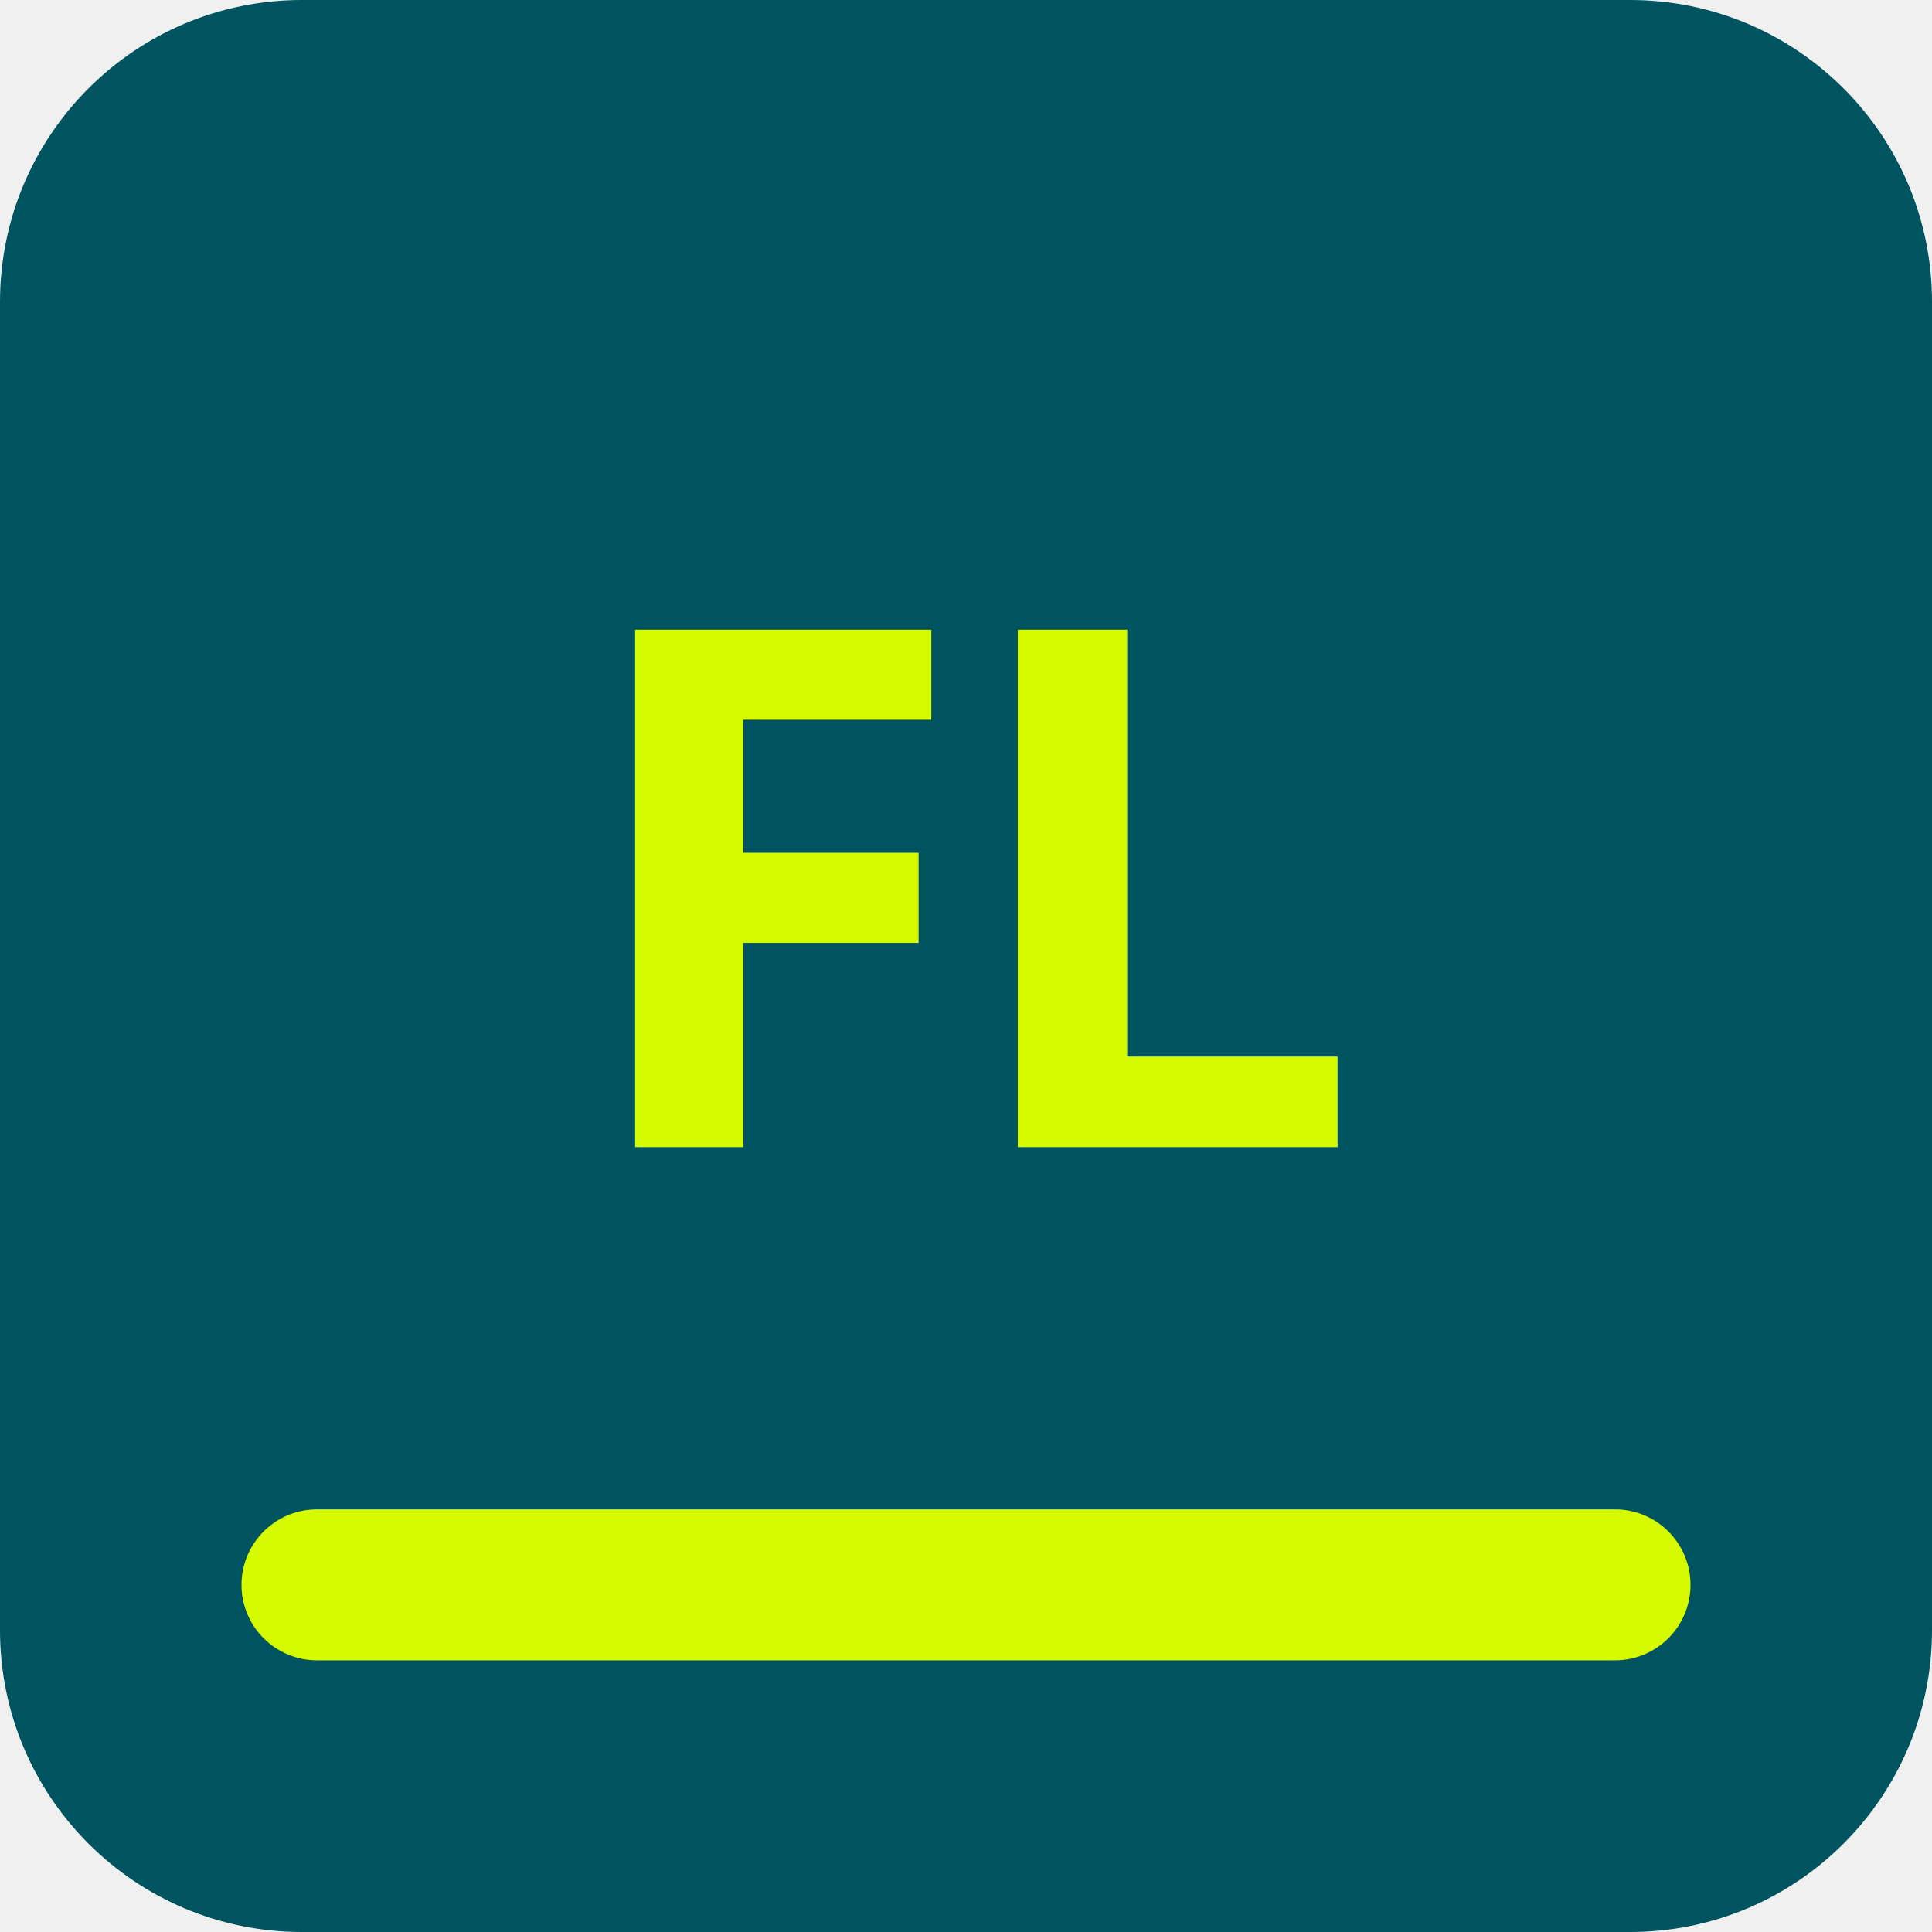
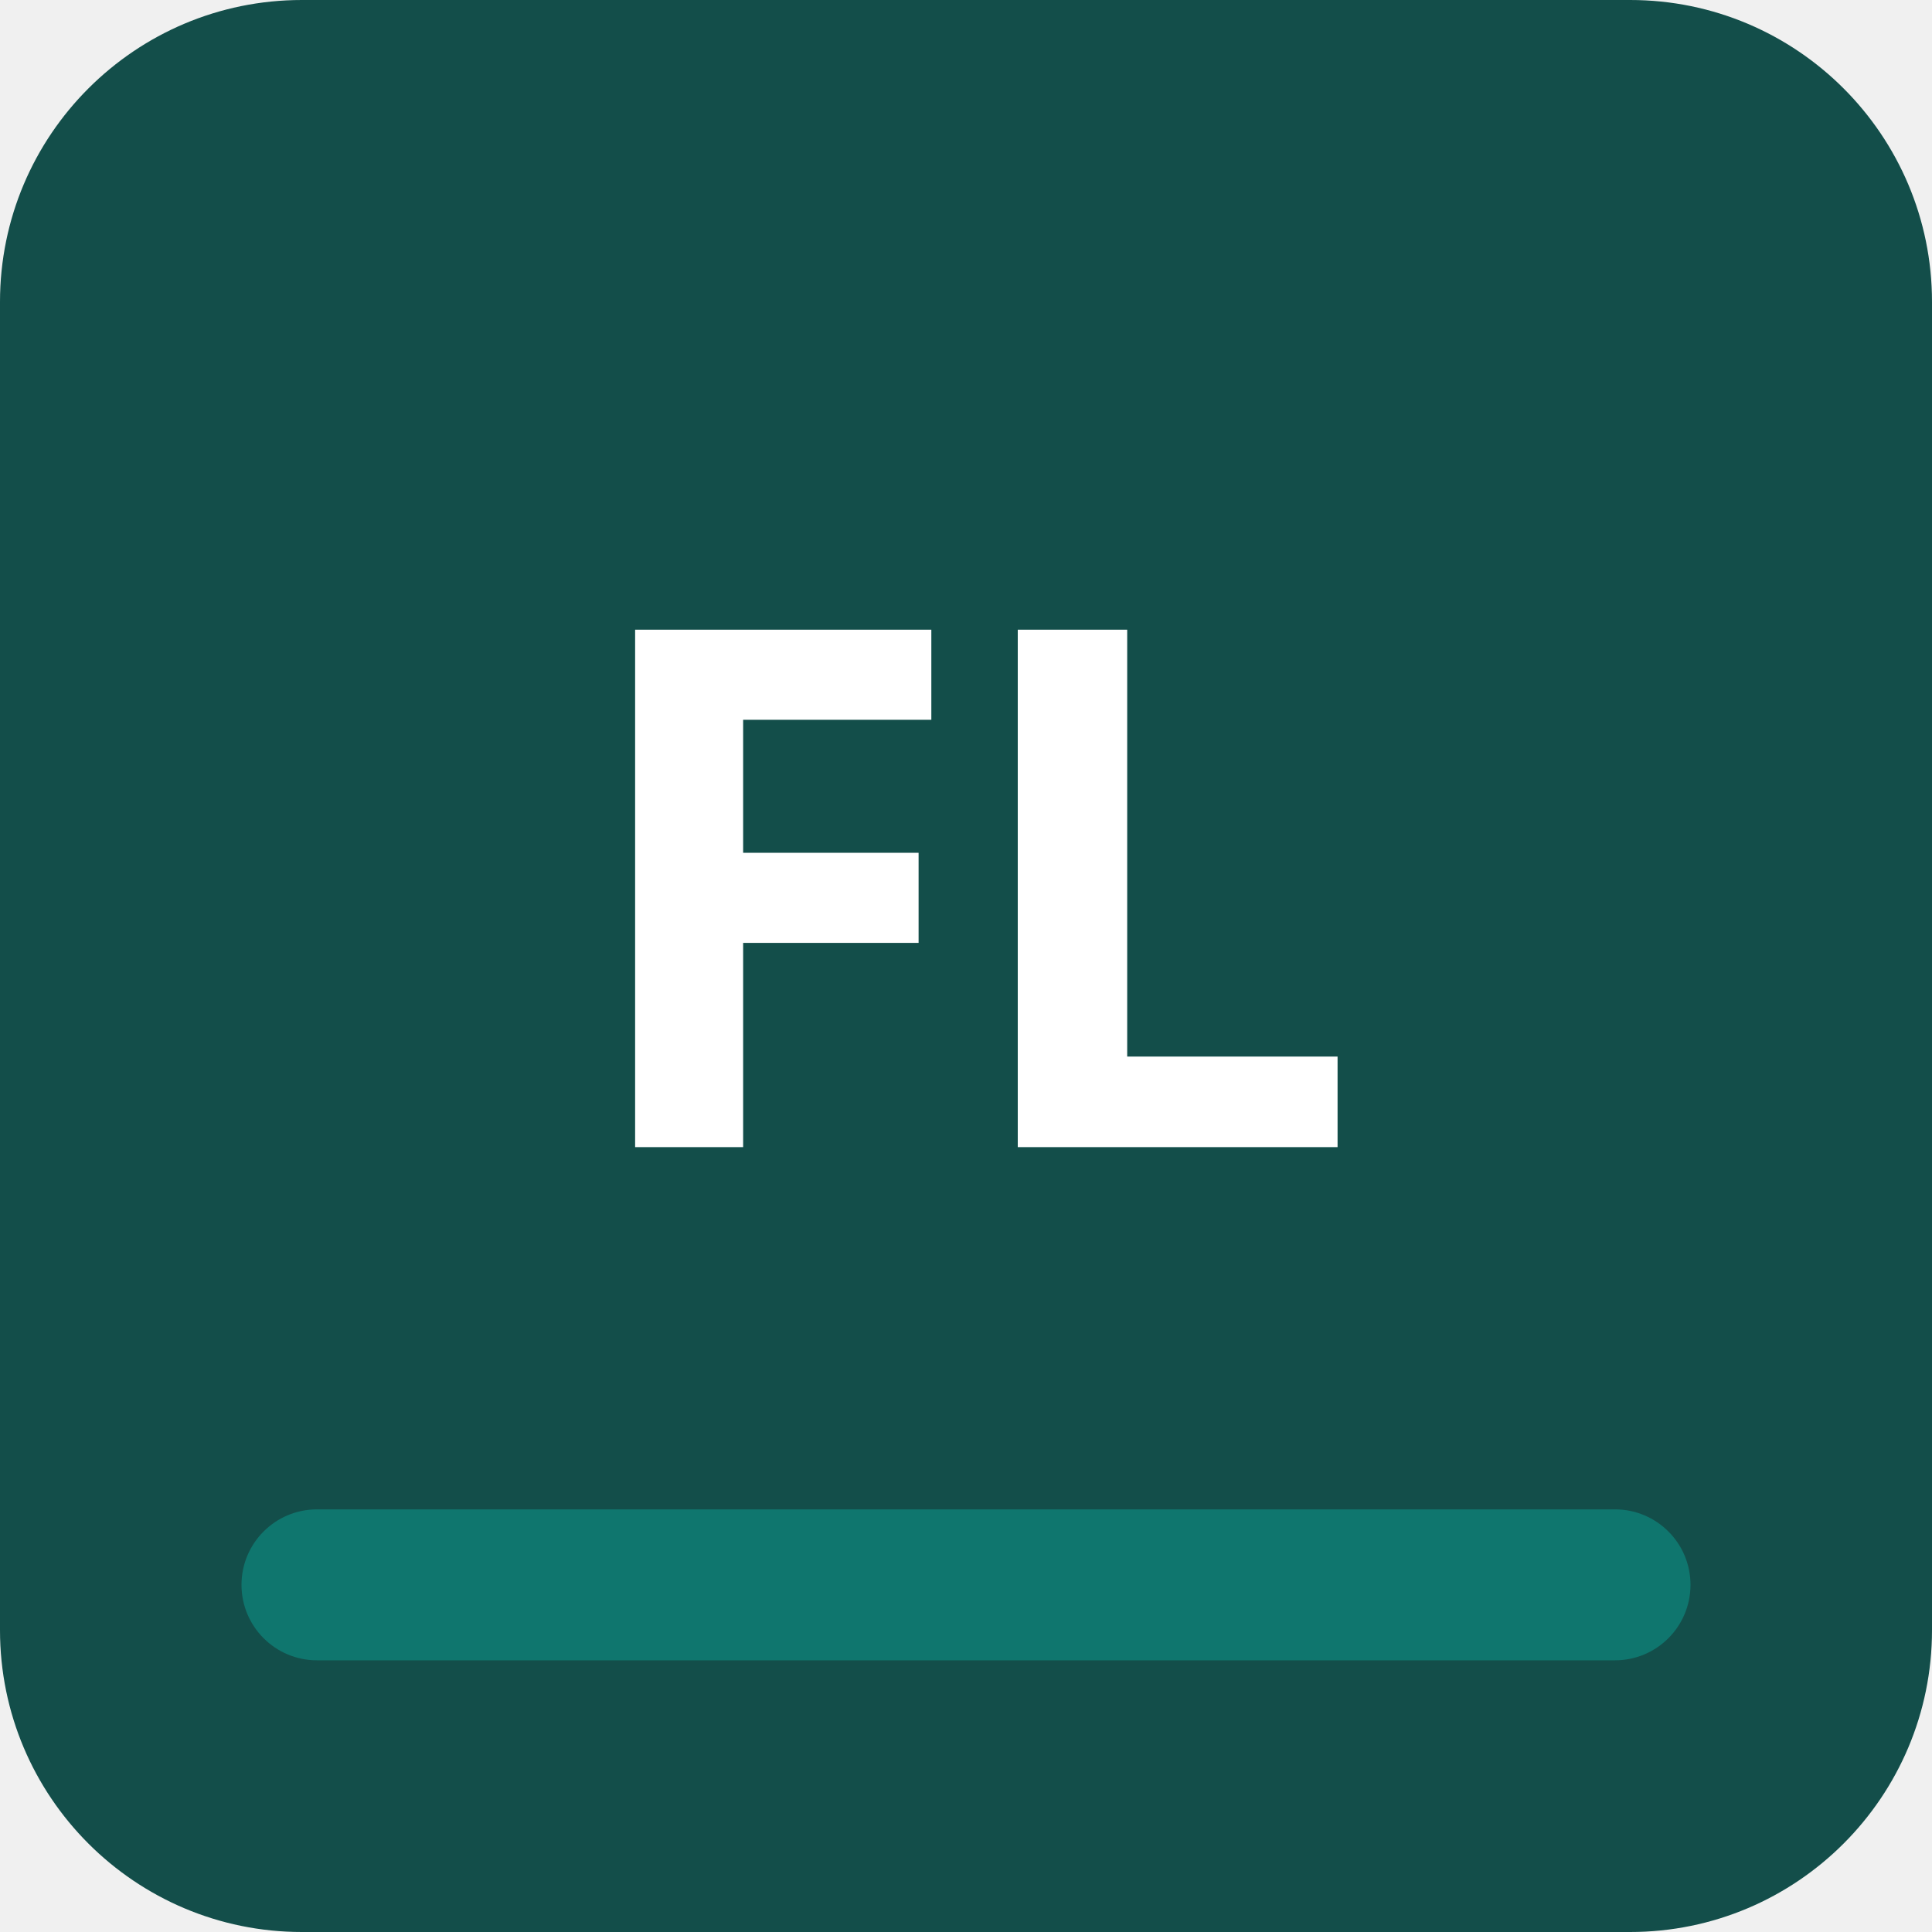
<svg xmlns="http://www.w3.org/2000/svg" viewBox="0 0 64 64">
-   <rect width="64" height="64" rx="10" fill="#00545F" />
-   <text x="32" y="38" text-anchor="middle" font-family="'Space Grotesk', 'Segoe UI', -apple-system, sans-serif" font-weight="700" font-size="24" letter-spacing="-0.5" fill="#D6FB00">FL</text>
-   <rect x="8" y="50" width="48" height="5" rx="2.5" fill="#D6FB00" />
+   <rect width="64" height="64" rx="10" fill="#134E4A" />
+   <text x="32" y="38" text-anchor="middle" font-family="'Space Grotesk', 'Segoe UI', -apple-system, sans-serif" font-weight="700" font-size="24" letter-spacing="-0.5" fill="#FFFFFF">FL</text>
+   <rect x="8" y="50" width="48" height="5" rx="2.5" fill="#0F766E" />
</svg>
